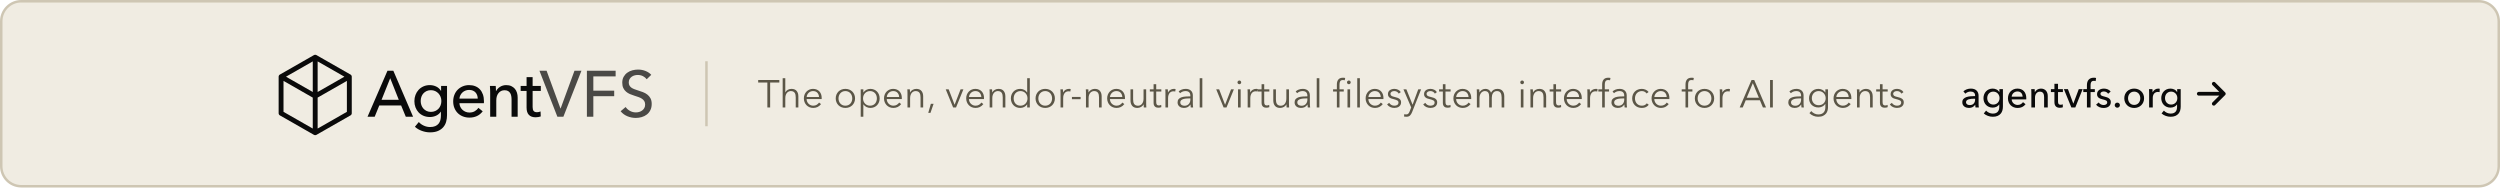
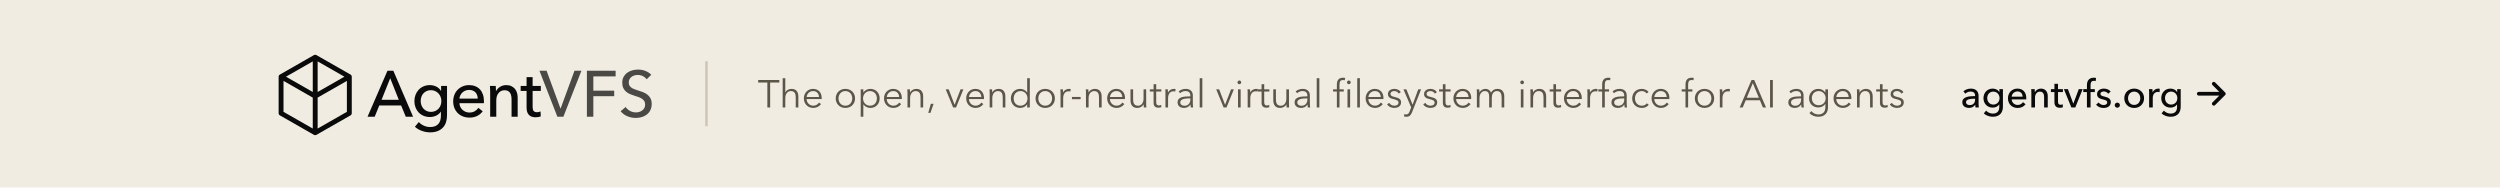
<svg xmlns="http://www.w3.org/2000/svg" viewBox="0 0 2000 150" width="2000" height="150">
-   <rect x="1" y="1" width="1998" height="148" rx="16" fill="#F0ECE2" stroke="#CEC6B3" stroke-width="2" />
+   <rect width="2000" height="150" fill="#F0ECE2" />
  <path transform="translate(220.96 41.85) scale(1.95)" d="M16 2 30 10v15l-14 8L2 25V10L16 2Z M2 10l14 8 14-8 M16 2v31" fill="none" stroke="#0A0A0A" stroke-width="2" stroke-linejoin="round" />
  <path fill="#0A0A0A" d="M299.738 93.408H294.017L309.981 56.592H314.661L330.469 93.408H324.645L320.901 84.36H303.43ZM305.25 79.836H319.029L312.166 62.572ZM335.046 97.62Q336.657 99.44 339.075 100.532Q341.493 101.624 344.041 101.624Q346.486 101.624 348.149 100.922Q349.813 100.22 350.827 98.998Q351.841 97.776 352.284 96.112Q352.725 94.448 352.725 92.524V89.352H352.621Q351.269 91.432 348.929 92.524Q346.589 93.616 343.938 93.616Q341.13 93.616 338.815 92.628Q336.501 91.64 334.889 89.924Q333.277 88.208 332.394 85.894Q331.51 83.58 331.51 80.928Q331.51 78.276 332.394 75.936Q333.277 73.596 334.889 71.854Q336.501 70.112 338.789 69.098Q341.077 68.084 343.885 68.084Q346.537 68.084 348.955 69.228Q351.373 70.372 352.777 72.712H352.881V68.76H357.613V92.16Q357.613 94.864 356.938 97.334Q356.261 99.804 354.649 101.702Q353.037 103.6 350.438 104.744Q347.837 105.888 343.989 105.888Q340.765 105.888 337.515 104.718Q334.265 103.548 331.925 101.416ZM336.553 80.824Q336.553 82.54 337.099 84.1Q337.645 85.66 338.712 86.856Q339.777 88.052 341.285 88.78Q342.793 89.508 344.717 89.508Q346.589 89.508 348.149 88.832Q349.709 88.156 350.801 86.986Q351.893 85.816 352.491 84.23Q353.089 82.644 353.089 80.824Q353.089 79.056 352.491 77.496Q351.893 75.936 350.775 74.74Q349.657 73.544 348.123 72.842Q346.589 72.14 344.717 72.14Q342.793 72.14 341.285 72.842Q339.777 73.544 338.712 74.714Q337.645 75.884 337.099 77.47Q336.553 79.056 336.553 80.824ZM382.209 78.9Q382.157 77.444 381.715 76.17Q381.273 74.896 380.415 73.96Q379.557 73.024 378.283 72.478Q377.009 71.932 375.293 71.932Q373.733 71.932 372.355 72.478Q370.977 73.024 369.963 73.96Q368.949 74.896 368.299 76.17Q367.649 77.444 367.545 78.9ZM387.149 80.876Q387.149 81.292 387.149 81.708Q387.149 82.124 387.097 82.54H367.545Q367.597 84.1 368.247 85.478Q368.897 86.856 369.989 87.87Q371.081 88.884 372.511 89.456Q373.941 90.028 375.553 90.028Q378.049 90.028 379.869 88.936Q381.689 87.844 382.729 86.284L386.161 89.04Q384.185 91.64 381.507 92.862Q378.829 94.084 375.553 94.084Q372.745 94.084 370.353 93.148Q367.961 92.212 366.245 90.522Q364.529 88.832 363.541 86.44Q362.553 84.048 362.553 81.136Q362.553 78.276 363.515 75.858Q364.477 73.44 366.193 71.724Q367.909 70.008 370.25 69.046Q372.589 68.084 375.293 68.084Q377.997 68.084 380.207 68.968Q382.417 69.852 383.951 71.516Q385.485 73.18 386.317 75.546Q387.149 77.912 387.149 80.876ZM396.561 68.76Q396.665 69.696 396.717 70.866Q396.769 72.036 396.769 72.816H396.925Q397.393 71.828 398.199 70.97Q399.005 70.112 400.045 69.462Q401.085 68.812 402.333 68.448Q403.581 68.084 404.933 68.084Q407.325 68.084 409.041 68.89Q410.757 69.696 411.901 71.048Q413.045 72.4 413.591 74.22Q414.137 76.04 414.137 78.12V93.408H409.249V79.732Q409.249 78.224 409.015 76.872Q408.781 75.52 408.157 74.48Q407.533 73.44 406.441 72.816Q405.349 72.192 403.633 72.192Q400.721 72.192 398.875 74.402Q397.029 76.612 397.029 80.304V93.408H392.141V74.064Q392.141 73.076 392.089 71.516Q392.037 69.956 391.933 68.76ZM432.649 72.764H426.097V85.608Q426.097 87.844 426.929 88.806Q427.761 89.768 429.582 89.768Q430.257 89.768 431.038 89.612Q431.817 89.456 432.441 89.144L432.597 93.148Q431.713 93.46 430.647 93.642Q429.582 93.824 428.438 93.824Q424.953 93.824 423.107 91.9Q421.261 89.976 421.261 86.128V72.764H416.529V68.76H421.261V61.688H426.097V68.76H432.649Z" />
  <path fill="#4A4946" d="M448.353 86.752H448.51L459.585 56.592H465.149L450.693 93.408H445.909L431.558 56.592H437.277ZM474.666 93.408H469.517V56.592H492.502V61.116H474.666V72.556H491.358V76.976H474.666ZM517.357 63.404Q516.265 61.896 514.394 60.934Q512.522 59.972 510.182 59.972Q508.933 59.972 507.659 60.31Q506.385 60.648 505.346 61.402Q504.305 62.156 503.655 63.274Q503.005 64.392 503.005 65.952Q503.005 67.46 503.603 68.474Q504.202 69.488 505.216 70.19Q506.23 70.892 507.608 71.386Q508.986 71.88 510.546 72.4Q512.418 72.972 514.341 73.7Q516.265 74.428 517.825 75.624Q519.385 76.82 520.373 78.614Q521.361 80.408 521.361 83.164Q521.361 86.024 520.295 88.13Q519.23 90.236 517.462 91.614Q515.693 92.992 513.38 93.668Q511.065 94.344 508.622 94.344Q505.137 94.344 501.887 92.992Q498.637 91.64 496.505 88.988L500.51 85.608Q501.81 87.532 503.994 88.728Q506.178 89.924 508.726 89.924Q510.026 89.924 511.326 89.56Q512.625 89.196 513.692 88.416Q514.758 87.636 515.434 86.466Q516.11 85.296 516.11 83.632Q516.11 81.968 515.408 80.85Q514.706 79.732 513.51 78.952Q512.313 78.172 510.727 77.626Q509.142 77.08 507.373 76.508Q505.606 75.988 503.889 75.234Q502.173 74.48 500.822 73.31Q499.469 72.14 498.637 70.424Q497.805 68.708 497.805 66.16Q497.805 63.404 498.923 61.428Q500.041 59.452 501.836 58.152Q503.63 56.852 505.892 56.254Q508.154 55.656 510.442 55.656Q513.665 55.656 516.474 56.8Q519.282 57.944 520.998 59.868Z" />
  <rect x="564.17" y="49.00" width="2" height="52" fill="#CEC6B3" />
  <path fill="#5B5647" d="M616.12 85.974H613.889V66.01H606.541V64.026H623.467V66.01H616.12ZM628.303 73.853Q628.892 72.582 630.256 71.838Q631.62 71.094 633.17 71.094Q635.929 71.094 637.309 72.737Q638.688 74.38 638.688 77.077V85.974H636.58V77.945Q636.58 76.798 636.394 75.868Q636.208 74.938 635.759 74.272Q635.309 73.605 634.55 73.233Q633.79 72.861 632.643 72.861Q631.806 72.861 631.016 73.202Q630.225 73.543 629.605 74.24Q628.985 74.938 628.613 76.007Q628.241 77.077 628.241 78.534V85.974H626.133V62.538H628.241V73.853ZM655.211 77.604Q655.118 75.558 653.894 74.21Q652.669 72.861 650.406 72.861Q649.352 72.861 648.453 73.249Q647.554 73.636 646.872 74.303Q646.19 74.969 645.787 75.822Q645.384 76.674 645.322 77.604ZM657.35 78.286Q657.35 78.503 657.35 78.751Q657.35 78.999 657.319 79.278H645.291Q645.322 80.363 645.725 81.324Q646.128 82.285 646.841 82.998Q647.554 83.711 648.515 84.13Q649.476 84.548 650.592 84.548Q652.235 84.548 653.429 83.788Q654.622 83.029 655.242 82.037L656.823 83.277Q655.521 84.92 653.956 85.633Q652.39 86.346 650.592 86.346Q648.98 86.346 647.601 85.773Q646.221 85.199 645.229 84.176Q644.237 83.153 643.664 81.758Q643.09 80.363 643.09 78.72Q643.09 77.077 643.648 75.682Q644.206 74.287 645.198 73.264Q646.19 72.241 647.523 71.668Q648.856 71.094 650.406 71.094Q652.111 71.094 653.413 71.668Q654.715 72.241 655.583 73.218Q656.451 74.194 656.901 75.496Q657.35 76.798 657.35 78.286ZM684.042 78.72Q684.042 80.363 683.468 81.758Q682.894 83.153 681.871 84.176Q680.849 85.199 679.423 85.773Q677.996 86.346 676.292 86.346Q674.617 86.346 673.191 85.773Q671.765 85.199 670.743 84.176Q669.72 83.153 669.146 81.758Q668.572 80.363 668.572 78.72Q668.572 77.077 669.146 75.682Q669.72 74.287 670.743 73.264Q671.765 72.241 673.191 71.668Q674.617 71.094 676.292 71.094Q677.996 71.094 679.423 71.668Q680.849 72.241 681.871 73.264Q682.894 74.287 683.468 75.682Q684.042 77.077 684.042 78.72ZM681.809 78.72Q681.809 77.511 681.422 76.442Q681.034 75.372 680.322 74.582Q679.609 73.791 678.586 73.326Q677.562 72.861 676.292 72.861Q675.02 72.861 674.013 73.326Q673.005 73.791 672.293 74.582Q671.58 75.372 671.192 76.442Q670.804 77.511 670.804 78.72Q670.804 79.929 671.192 80.999Q671.58 82.068 672.293 82.858Q673.005 83.649 674.013 84.099Q675.02 84.548 676.292 84.548Q677.562 84.548 678.586 84.099Q679.609 83.649 680.322 82.858Q681.034 82.068 681.422 80.999Q681.809 79.929 681.809 78.72ZM690.675 93.414H688.567V71.466H690.675V73.977H690.768Q691.667 72.551 693.171 71.823Q694.674 71.094 696.224 71.094Q697.929 71.094 699.309 71.683Q700.688 72.272 701.665 73.295Q702.641 74.318 703.184 75.713Q703.726 77.108 703.726 78.72Q703.726 80.332 703.184 81.727Q702.641 83.122 701.665 84.145Q700.688 85.168 699.309 85.757Q697.929 86.346 696.224 86.346Q694.674 86.346 693.171 85.618Q691.667 84.889 690.768 83.525H690.675ZM701.494 78.72Q701.494 77.511 701.122 76.442Q700.75 75.372 700.053 74.582Q699.355 73.791 698.332 73.326Q697.309 72.861 696.007 72.861Q694.798 72.861 693.775 73.311Q692.752 73.76 692.008 74.55Q691.264 75.341 690.846 76.411Q690.427 77.48 690.427 78.72Q690.427 79.96 690.846 81.03Q691.264 82.099 692.008 82.874Q692.752 83.649 693.775 84.099Q694.798 84.548 696.007 84.548Q697.309 84.548 698.332 84.099Q699.355 83.649 700.053 82.858Q700.75 82.068 701.122 80.999Q701.494 79.929 701.494 78.72ZM719.319 77.604Q719.226 75.558 718.002 74.21Q716.778 72.861 714.514 72.861Q713.461 72.861 712.562 73.249Q711.663 73.636 710.981 74.303Q710.298 74.969 709.895 75.822Q709.492 76.674 709.43 77.604ZM721.458 78.286Q721.458 78.503 721.458 78.751Q721.458 78.999 721.428 79.278H709.399Q709.43 80.363 709.833 81.324Q710.236 82.285 710.949 82.998Q711.663 83.711 712.623 84.13Q713.584 84.548 714.7 84.548Q716.343 84.548 717.537 83.788Q718.731 83.029 719.351 82.037L720.932 83.277Q719.63 84.92 718.064 85.633Q716.498 86.346 714.7 86.346Q713.088 86.346 711.709 85.773Q710.329 85.199 709.337 84.176Q708.346 83.153 707.772 81.758Q707.198 80.363 707.198 78.72Q707.198 77.077 707.756 75.682Q708.314 74.287 709.306 73.264Q710.298 72.241 711.631 71.668Q712.964 71.094 714.514 71.094Q716.219 71.094 717.521 71.668Q718.823 72.241 719.691 73.218Q720.559 74.194 721.009 75.496Q721.458 76.798 721.458 78.286ZM727.875 71.466Q727.938 72.055 727.968 72.768Q727.999 73.481 727.999 73.946H728.061Q728.681 72.675 730.076 71.885Q731.471 71.094 733.021 71.094Q735.78 71.094 737.16 72.737Q738.539 74.38 738.539 77.077V85.974H736.431V77.945Q736.431 76.798 736.245 75.868Q736.059 74.938 735.61 74.272Q735.16 73.605 734.401 73.233Q733.641 72.861 732.494 72.861Q731.657 72.861 730.867 73.202Q730.076 73.543 729.457 74.24Q728.837 74.938 728.465 76.007Q728.092 77.077 728.092 78.534V85.974H725.984V74.659Q725.984 74.07 725.953 73.14Q725.922 72.21 725.861 71.466ZM744.368 90.314H742.601L744.678 83.029H746.879ZM764.827 85.974H762.502L756.581 71.466H758.937L763.649 83.742H763.711L768.454 71.466H770.717ZM785.07 77.604Q784.977 75.558 783.753 74.21Q782.529 72.861 780.265 72.861Q779.212 72.861 778.312 73.249Q777.413 73.636 776.731 74.303Q776.049 74.969 775.646 75.822Q775.243 76.674 775.181 77.604ZM787.209 78.286Q787.209 78.503 787.209 78.751Q787.209 78.999 787.178 79.278H775.15Q775.181 80.363 775.584 81.324Q775.987 82.285 776.7 82.998Q777.413 83.711 778.374 84.13Q779.335 84.548 780.451 84.548Q782.094 84.548 783.288 83.788Q784.481 83.029 785.101 82.037L786.683 83.277Q785.38 84.92 783.815 85.633Q782.249 86.346 780.451 86.346Q778.839 86.346 777.46 85.773Q776.08 85.199 775.088 84.176Q774.096 83.153 773.523 81.758Q772.949 80.363 772.949 78.72Q772.949 77.077 773.507 75.682Q774.065 74.287 775.057 73.264Q776.049 72.241 777.382 71.668Q778.715 71.094 780.265 71.094Q781.97 71.094 783.272 71.668Q784.574 72.241 785.442 73.218Q786.31 74.194 786.76 75.496Q787.209 76.798 787.209 78.286ZM793.627 71.466Q793.689 72.055 793.72 72.768Q793.75 73.481 793.75 73.946H793.812Q794.433 72.675 795.828 71.885Q797.223 71.094 798.773 71.094Q801.532 71.094 802.911 72.737Q804.291 74.38 804.291 77.077V85.974H802.183V77.945Q802.183 76.798 801.996 75.868Q801.811 74.938 801.361 74.272Q800.912 73.605 800.152 73.233Q799.393 72.861 798.245 72.861Q797.409 72.861 796.618 73.202Q795.827 73.543 795.207 74.24Q794.588 74.938 794.216 76.007Q793.844 77.077 793.844 78.534V85.974H791.736V74.659Q791.736 74.07 791.705 73.14Q791.673 72.21 791.612 71.466ZM821.682 83.525Q820.751 84.92 819.264 85.633Q817.775 86.346 816.195 86.346Q814.49 86.346 813.11 85.757Q811.731 85.168 810.754 84.145Q809.778 83.122 809.235 81.727Q808.692 80.332 808.692 78.72Q808.692 77.108 809.235 75.713Q809.778 74.318 810.754 73.295Q811.731 72.272 813.11 71.683Q814.49 71.094 816.195 71.094Q817.775 71.094 819.264 71.823Q820.751 72.551 821.682 73.977H821.744V62.538H823.851V85.974H821.744V83.525ZM810.924 78.72Q810.924 79.929 811.296 80.999Q811.668 82.068 812.366 82.858Q813.063 83.649 814.087 84.099Q815.11 84.548 816.412 84.548Q817.62 84.548 818.644 84.099Q819.667 83.649 820.41 82.874Q821.154 82.099 821.573 81.03Q821.991 79.96 821.991 78.72Q821.991 77.48 821.573 76.411Q821.154 75.341 820.41 74.55Q819.667 73.76 818.644 73.311Q817.62 72.861 816.412 72.861Q815.11 72.861 814.087 73.326Q813.063 73.791 812.366 74.582Q811.668 75.372 811.296 76.442Q810.924 77.511 810.924 78.72ZM843.909 78.72Q843.909 80.363 843.335 81.758Q842.761 83.153 841.738 84.176Q840.716 85.199 839.289 85.773Q837.863 86.346 836.159 86.346Q834.484 86.346 833.058 85.773Q831.632 85.199 830.61 84.176Q829.587 83.153 829.013 81.758Q828.439 80.363 828.439 78.72Q828.439 77.077 829.013 75.682Q829.587 74.287 830.61 73.264Q831.632 72.241 833.058 71.668Q834.484 71.094 836.159 71.094Q837.863 71.094 839.289 71.668Q840.716 72.241 841.738 73.264Q842.761 74.287 843.335 75.682Q843.909 77.077 843.909 78.72ZM841.676 78.72Q841.676 77.511 841.289 76.442Q840.901 75.372 840.188 74.582Q839.476 73.791 838.452 73.326Q837.429 72.861 836.159 72.861Q834.887 72.861 833.88 73.326Q832.872 73.791 832.159 74.582Q831.447 75.372 831.059 76.442Q830.671 77.511 830.671 78.72Q830.671 79.929 831.059 80.999Q831.447 82.068 832.159 82.858Q832.872 83.649 833.88 84.099Q834.887 84.548 836.159 84.548Q837.429 84.548 838.452 84.099Q839.476 83.649 840.188 82.858Q840.901 82.068 841.289 80.999Q841.676 79.929 841.676 78.72ZM848.434 74.659Q848.434 74.07 848.403 73.14Q848.372 72.21 848.311 71.466H850.326Q850.388 72.055 850.418 72.768Q850.449 73.481 850.449 73.946H850.511Q851.131 72.675 852.371 71.885Q853.611 71.094 855.162 71.094Q855.564 71.094 855.89 71.125Q856.216 71.156 856.557 71.249L856.278 73.233Q856.091 73.171 855.658 73.109Q855.223 73.047 854.789 73.047Q853.952 73.047 853.178 73.357Q852.403 73.667 851.829 74.334Q851.255 75.0 850.899 76.038Q850.543 77.077 850.543 78.534V85.974H848.434V74.659ZM864.492 79.34H857.548V77.573H864.492ZM870.661 71.466Q870.723 72.055 870.754 72.768Q870.785 73.481 870.785 73.946H870.847Q871.467 72.675 872.862 71.885Q874.257 71.094 875.807 71.094Q878.566 71.094 879.946 72.737Q881.325 74.38 881.325 77.077V85.974H879.217V77.945Q879.217 76.798 879.031 75.868Q878.845 74.938 878.396 74.272Q877.946 73.605 877.187 73.233Q876.427 72.861 875.28 72.861Q874.443 72.861 873.653 73.202Q872.862 73.543 872.242 74.24Q871.622 74.938 871.25 76.007Q870.878 77.077 870.878 78.534V85.974H868.77V74.659Q868.77 74.07 868.739 73.14Q868.708 72.21 868.646 71.466ZM897.848 77.604Q897.755 75.558 896.531 74.21Q895.307 72.861 893.043 72.861Q891.99 72.861 891.091 73.249Q890.192 73.636 889.51 74.303Q888.827 74.969 888.424 75.822Q888.021 76.674 887.959 77.604ZM899.987 78.286Q899.987 78.503 899.987 78.751Q899.987 78.999 899.957 79.278H887.928Q887.959 80.363 888.362 81.324Q888.765 82.285 889.478 82.998Q890.192 83.711 891.152 84.13Q892.113 84.548 893.229 84.548Q894.872 84.548 896.066 83.788Q897.26 83.029 897.88 82.037L899.461 83.277Q898.159 84.92 896.593 85.633Q895.027 86.346 893.229 86.346Q891.617 86.346 890.238 85.773Q888.858 85.199 887.866 84.176Q886.875 83.153 886.301 81.758Q885.727 80.363 885.727 78.72Q885.727 77.077 886.285 75.682Q886.843 74.287 887.835 73.264Q888.827 72.241 890.16 71.668Q891.493 71.094 893.043 71.094Q894.748 71.094 896.05 71.668Q897.352 72.241 898.22 73.218Q899.088 74.194 899.538 75.496Q899.987 76.798 899.987 78.286ZM915.053 85.974Q914.991 85.385 914.96 84.672Q914.929 83.959 914.929 83.494H914.867Q914.247 84.765 912.852 85.555Q911.457 86.346 909.907 86.346Q907.148 86.346 905.769 84.703Q904.389 83.06 904.389 80.363V71.466H906.497V79.495Q906.497 80.642 906.683 81.572Q906.869 82.502 907.319 83.169Q907.768 83.835 908.528 84.207Q909.287 84.579 910.434 84.579Q911.271 84.579 912.062 84.238Q912.852 83.897 913.472 83.2Q914.092 82.502 914.464 81.433Q914.836 80.363 914.836 78.906V71.466H916.944V82.781Q916.944 83.37 916.976 84.3Q917.006 85.23 917.068 85.974ZM929.066 73.233H924.974V81.696Q924.974 82.502 925.129 83.029Q925.284 83.556 925.578 83.851Q925.873 84.145 926.275 84.254Q926.678 84.362 927.144 84.362Q927.577 84.362 928.058 84.238Q928.538 84.114 928.973 83.897L929.066 85.726Q928.508 85.943 927.903 86.052Q927.298 86.16 926.586 86.16Q925.996 86.16 925.346 86.005Q924.695 85.85 924.137 85.416Q923.579 84.982 923.222 84.238Q922.865 83.494 922.865 82.285V73.233H919.859V71.466H922.865V67.374H924.974V71.466H929.066ZM932.351 74.659Q932.351 74.07 932.321 73.14Q932.289 72.21 932.228 71.466H934.243Q934.305 72.055 934.336 72.768Q934.366 73.481 934.366 73.946H934.428Q935.048 72.675 936.288 71.885Q937.529 71.094 939.079 71.094Q939.481 71.094 939.807 71.125Q940.133 71.156 940.474 71.249L940.195 73.233Q940.009 73.171 939.574 73.109Q939.14 73.047 938.707 73.047Q937.87 73.047 937.095 73.357Q936.32 73.667 935.746 74.334Q935.173 75.0 934.816 76.038Q934.46 77.077 934.46 78.534V85.974H932.351V74.659ZM952.284 76.612Q952.284 74.721 951.293 73.791Q950.301 72.861 948.409 72.861Q947.108 72.861 945.992 73.326Q944.875 73.791 944.101 74.566L942.923 73.171Q943.822 72.272 945.294 71.683Q946.767 71.094 948.627 71.094Q949.805 71.094 950.828 71.419Q951.851 71.745 952.626 72.396Q953.401 73.047 953.835 74.039Q954.269 75.031 954.269 76.364V82.719Q954.269 83.556 954.331 84.455Q954.393 85.354 954.517 85.974H952.625Q952.533 85.447 952.471 84.827Q952.409 84.207 952.409 83.618H952.346Q951.355 85.075 950.099 85.71Q948.844 86.346 947.077 86.346Q946.24 86.346 945.356 86.114Q944.473 85.881 943.744 85.354Q943.016 84.827 942.535 83.99Q942.055 83.153 942.055 81.944Q942.055 80.27 942.907 79.294Q943.76 78.317 945.186 77.837Q946.611 77.356 948.456 77.216Q950.301 77.077 952.284 77.077ZM951.665 78.72Q950.363 78.72 949.045 78.828Q947.728 78.937 946.658 79.263Q945.589 79.588 944.907 80.208Q944.225 80.828 944.225 81.851Q944.225 82.626 944.519 83.153Q944.814 83.68 945.31 84.006Q945.806 84.331 946.41 84.471Q947.014 84.61 947.635 84.61Q948.75 84.61 949.619 84.222Q950.486 83.835 951.076 83.169Q951.665 82.502 951.975 81.634Q952.284 80.766 952.284 79.805V78.72ZM961.863 85.974H959.755V62.538H961.863ZM981.207 85.974H978.883L972.962 71.466H975.317L980.029 83.742H980.091L984.835 71.466H987.097ZM992.522 85.974H990.414V71.466H992.522ZM992.957 65.886Q992.957 66.537 992.491 66.956Q992.026 67.374 991.468 67.374Q990.91 67.374 990.445 66.956Q989.98 66.537 989.98 65.886Q989.98 65.235 990.445 64.816Q990.91 64.398 991.468 64.398Q992.026 64.398 992.491 64.816Q992.957 65.235 992.957 65.886ZM998.133 74.659Q998.133 74.07 998.102 73.14Q998.071 72.21 998.01 71.466H1000.024Q1000.087 72.055 1000.117 72.768Q1000.148 73.481 1000.148 73.946H1000.21Q1000.83 72.675 1002.07 71.885Q1003.31 71.094 1004.861 71.094Q1005.263 71.094 1005.589 71.125Q1005.914 71.156 1006.255 71.249L1005.976 73.233Q1005.79 73.171 1005.356 73.109Q1004.922 73.047 1004.488 73.047Q1003.651 73.047 1002.876 73.357Q1002.101 73.667 1001.528 74.334Q1000.954 75.0 1000.598 76.038Q1000.241 77.077 1000.241 78.534V85.974H998.133V74.659ZM1015.462 73.233H1011.37V81.696Q1011.37 82.502 1011.525 83.029Q1011.68 83.556 1011.975 83.851Q1012.269 84.145 1012.672 84.254Q1013.075 84.362 1013.54 84.362Q1013.974 84.362 1014.455 84.238Q1014.935 84.114 1015.37 83.897L1015.462 85.726Q1014.904 85.943 1014.3 86.052Q1013.695 86.16 1012.982 86.16Q1012.393 86.16 1011.742 86.005Q1011.091 85.85 1010.534 85.416Q1009.976 84.982 1009.619 84.238Q1009.262 83.494 1009.262 82.285V73.233H1006.255V71.466H1009.262V67.374H1011.37V71.466H1015.462ZM1029.288 85.974Q1029.226 85.385 1029.195 84.672Q1029.164 83.959 1029.164 83.494H1029.102Q1028.482 84.765 1027.087 85.555Q1025.692 86.346 1024.142 86.346Q1021.383 86.346 1020.004 84.703Q1018.625 83.06 1018.625 80.363V71.466H1020.732V79.495Q1020.732 80.642 1020.918 81.572Q1021.104 82.502 1021.554 83.169Q1022.003 83.835 1022.763 84.207Q1023.522 84.579 1024.669 84.579Q1025.506 84.579 1026.297 84.238Q1027.087 83.897 1027.707 83.2Q1028.327 82.502 1028.699 81.433Q1029.072 80.363 1029.072 78.906V71.466H1031.179V82.781Q1031.179 83.37 1031.21 84.3Q1031.241 85.23 1031.303 85.974ZM1045.904 76.612Q1045.904 74.721 1044.912 73.791Q1043.92 72.861 1042.029 72.861Q1040.727 72.861 1039.611 73.326Q1038.495 73.791 1037.72 74.566L1036.543 73.171Q1037.441 72.272 1038.914 71.683Q1040.386 71.094 1042.246 71.094Q1043.424 71.094 1044.447 71.419Q1045.47 71.745 1046.245 72.396Q1047.02 73.047 1047.454 74.039Q1047.889 75.031 1047.889 76.364V82.719Q1047.889 83.556 1047.95 84.455Q1048.012 85.354 1048.136 85.974H1046.245Q1046.152 85.447 1046.09 84.827Q1046.028 84.207 1046.028 83.618H1045.966Q1044.975 85.075 1043.719 85.71Q1042.463 86.346 1040.697 86.346Q1039.86 86.346 1038.976 86.114Q1038.092 85.881 1037.364 85.354Q1036.635 84.827 1036.155 83.99Q1035.674 83.153 1035.674 81.944Q1035.674 80.27 1036.527 79.294Q1037.38 78.317 1038.805 77.837Q1040.231 77.356 1042.076 77.216Q1043.92 77.077 1045.904 77.077ZM1045.284 78.72Q1043.982 78.72 1042.665 78.828Q1041.347 78.937 1040.278 79.263Q1039.208 79.588 1038.526 80.208Q1037.844 80.828 1037.844 81.851Q1037.844 82.626 1038.139 83.153Q1038.433 83.68 1038.929 84.006Q1039.425 84.331 1040.03 84.471Q1040.634 84.61 1041.255 84.61Q1042.37 84.61 1043.238 84.222Q1044.106 83.835 1044.695 83.169Q1045.284 82.502 1045.594 81.634Q1045.904 80.766 1045.904 79.805V78.72ZM1055.484 85.974H1053.376V62.538H1055.484ZM1080.097 85.974H1077.989V71.466H1080.097ZM1080.562 65.886Q1080.562 66.537 1080.097 66.956Q1079.632 67.374 1079.074 67.374Q1078.516 67.374 1078.052 66.956Q1077.586 66.537 1077.586 65.886Q1077.586 65.235 1078.052 64.816Q1078.516 64.398 1079.074 64.398Q1079.632 64.398 1080.097 64.816Q1080.562 65.235 1080.562 65.886ZM1075.014 73.233H1071.603V85.974H1069.495V73.233H1066.457V71.466H1069.495V67.498Q1069.495 65.018 1070.704 63.592Q1071.913 62.166 1074.424 62.166Q1074.827 62.166 1075.293 62.213Q1075.757 62.259 1076.16 62.383L1075.788 64.243Q1075.447 64.15 1075.106 64.088Q1074.765 64.026 1074.332 64.026Q1073.495 64.026 1072.952 64.305Q1072.409 64.584 1072.115 65.096Q1071.82 65.607 1071.712 66.289Q1071.603 66.971 1071.603 67.746V71.466H1075.014ZM1087.909 85.974H1085.802V62.538H1087.909ZM1104.619 77.604Q1104.525 75.558 1103.301 74.21Q1102.077 72.861 1099.813 72.861Q1098.76 72.861 1097.861 73.249Q1096.962 73.636 1096.28 74.303Q1095.598 74.969 1095.195 75.822Q1094.792 76.674 1094.73 77.604ZM1106.758 78.286Q1106.758 78.503 1106.758 78.751Q1106.758 78.999 1106.726 79.278H1094.698Q1094.73 80.363 1095.133 81.324Q1095.535 82.285 1096.249 82.998Q1096.962 83.711 1097.923 84.13Q1098.884 84.548 1100 84.548Q1101.643 84.548 1102.836 83.788Q1104.03 83.029 1104.649 82.037L1106.231 83.277Q1104.928 84.92 1103.363 85.633Q1101.798 86.346 1100 86.346Q1098.388 86.346 1097.008 85.773Q1095.629 85.199 1094.637 84.176Q1093.645 83.153 1093.071 81.758Q1092.498 80.363 1092.498 78.72Q1092.498 77.077 1093.056 75.682Q1093.614 74.287 1094.606 73.264Q1095.598 72.241 1096.93 71.668Q1098.264 71.094 1099.813 71.094Q1101.519 71.094 1102.821 71.668Q1104.123 72.241 1104.991 73.218Q1105.859 74.194 1106.308 75.496Q1106.758 76.798 1106.758 78.286ZM1119.003 74.907Q1118.538 74.008 1117.592 73.435Q1116.647 72.861 1115.438 72.861Q1114.88 72.861 1114.322 72.985Q1113.764 73.109 1113.33 73.388Q1112.896 73.667 1112.632 74.101Q1112.369 74.535 1112.369 75.124Q1112.369 76.147 1113.206 76.69Q1114.043 77.232 1115.841 77.604Q1118.414 78.131 1119.638 79.138Q1120.862 80.146 1120.862 81.851Q1120.862 83.091 1120.382 83.944Q1119.901 84.796 1119.126 85.339Q1118.351 85.881 1117.375 86.114Q1116.399 86.346 1115.407 86.346Q1113.764 86.346 1112.214 85.664Q1110.664 84.982 1109.672 83.525L1111.346 82.285Q1111.904 83.246 1112.988 83.897Q1114.073 84.548 1115.376 84.548Q1116.058 84.548 1116.678 84.424Q1117.298 84.3 1117.763 83.99Q1118.227 83.68 1118.506 83.2Q1118.785 82.719 1118.785 82.006Q1118.785 80.859 1117.685 80.286Q1116.584 79.712 1114.507 79.216Q1113.857 79.061 1113.128 78.829Q1112.399 78.596 1111.78 78.147Q1111.159 77.697 1110.756 77.015Q1110.353 76.333 1110.353 75.31Q1110.353 74.194 1110.787 73.404Q1111.222 72.613 1111.95 72.102Q1112.678 71.59 1113.609 71.342Q1114.539 71.094 1115.531 71.094Q1117.05 71.094 1118.476 71.776Q1119.901 72.458 1120.615 73.698ZM1130.038 83.711H1130.101L1134.595 71.466H1136.889L1129.667 89.725Q1129.015 91.399 1128.008 92.406Q1127 93.414 1125.11 93.414Q1124.149 93.414 1123.218 93.228L1123.436 91.306Q1124.179 91.554 1124.986 91.554Q1126.071 91.554 1126.691 90.888Q1127.311 90.221 1127.775 88.981L1128.953 85.943L1122.754 71.466H1125.11ZM1147.894 74.907Q1147.429 74.008 1146.484 73.435Q1145.538 72.861 1144.329 72.861Q1143.771 72.861 1143.213 72.985Q1142.655 73.109 1142.221 73.388Q1141.787 73.667 1141.524 74.101Q1141.26 74.535 1141.26 75.124Q1141.26 76.147 1142.097 76.69Q1142.934 77.232 1144.732 77.604Q1147.305 78.131 1148.53 79.138Q1149.754 80.146 1149.754 81.851Q1149.754 83.091 1149.274 83.944Q1148.793 84.796 1148.018 85.339Q1147.243 85.881 1146.267 86.114Q1145.29 86.346 1144.298 86.346Q1142.655 86.346 1141.105 85.664Q1139.555 84.982 1138.563 83.525L1140.237 82.285Q1140.795 83.246 1141.88 83.897Q1142.965 84.548 1144.267 84.548Q1144.949 84.548 1145.57 84.424Q1146.189 84.3 1146.654 83.99Q1147.119 83.68 1147.398 83.2Q1147.677 82.719 1147.677 82.006Q1147.677 80.859 1146.577 80.286Q1145.476 79.712 1143.399 79.216Q1142.748 79.061 1142.02 78.829Q1141.291 78.596 1140.671 78.147Q1140.051 77.697 1139.648 77.015Q1139.245 76.333 1139.245 75.31Q1139.245 74.194 1139.679 73.404Q1140.113 72.613 1140.842 72.102Q1141.57 71.59 1142.5 71.342Q1143.43 71.094 1144.422 71.094Q1145.941 71.094 1147.367 71.776Q1148.793 72.458 1149.506 73.698ZM1160.48 73.233H1156.389V81.696Q1156.389 82.502 1156.543 83.029Q1156.698 83.556 1156.993 83.851Q1157.287 84.145 1157.69 84.254Q1158.093 84.362 1158.559 84.362Q1158.993 84.362 1159.473 84.238Q1159.954 84.114 1160.388 83.897L1160.48 85.726Q1159.922 85.943 1159.318 86.052Q1158.714 86.16 1158.001 86.16Q1157.411 86.16 1156.76 86.005Q1156.11 85.85 1155.552 85.416Q1154.994 84.982 1154.637 84.238Q1154.281 83.494 1154.281 82.285V73.233H1151.274V71.466H1154.281V67.374H1156.389V71.466H1160.48ZM1174.833 77.604Q1174.74 75.558 1173.516 74.21Q1172.292 72.861 1170.028 72.861Q1168.975 72.861 1168.075 73.249Q1167.177 73.636 1166.495 74.303Q1165.812 74.969 1165.409 75.822Q1165.006 76.674 1164.945 77.604ZM1176.973 78.286Q1176.973 78.503 1176.973 78.751Q1176.973 78.999 1176.941 79.278H1164.913Q1164.945 80.363 1165.347 81.324Q1165.75 82.285 1166.463 82.998Q1167.177 83.711 1168.138 84.13Q1169.099 84.548 1170.215 84.548Q1171.858 84.548 1173.051 83.788Q1174.245 83.029 1174.864 82.037L1176.446 83.277Q1175.143 84.92 1173.578 85.633Q1172.013 86.346 1170.215 86.346Q1168.602 86.346 1167.223 85.773Q1165.843 85.199 1164.851 84.176Q1163.86 83.153 1163.286 81.758Q1162.713 80.363 1162.713 78.72Q1162.713 77.077 1163.271 75.682Q1163.829 74.287 1164.821 73.264Q1165.812 72.241 1167.146 71.668Q1168.478 71.094 1170.028 71.094Q1171.734 71.094 1173.035 71.668Q1174.338 72.241 1175.206 73.218Q1176.073 74.194 1176.523 75.496Q1176.973 76.798 1176.973 78.286ZM1183.575 73.946Q1184.196 72.675 1185.482 71.885Q1186.768 71.094 1188.35 71.094Q1188.938 71.094 1189.574 71.218Q1190.209 71.342 1190.814 71.698Q1191.418 72.055 1191.93 72.644Q1192.441 73.233 1192.813 74.163Q1193.557 72.675 1194.844 71.885Q1196.13 71.094 1197.898 71.094Q1200.657 71.094 1202.036 72.737Q1203.416 74.38 1203.416 77.077V85.974H1201.307V77.945Q1201.307 75.651 1200.455 74.256Q1199.602 72.861 1197.556 72.861Q1196.409 72.861 1195.619 73.326Q1194.828 73.791 1194.348 74.55Q1193.868 75.31 1193.65 76.271Q1193.433 77.232 1193.433 78.255V85.974H1191.325V77.511Q1191.325 76.457 1191.17 75.589Q1191.015 74.721 1190.628 74.117Q1190.24 73.512 1189.558 73.186Q1188.876 72.861 1187.822 72.861Q1187.078 72.861 1186.319 73.202Q1185.56 73.543 1184.955 74.24Q1184.351 74.938 1183.978 76.007Q1183.606 77.077 1183.606 78.534V85.974H1181.498V74.659Q1181.498 74.07 1181.467 73.14Q1181.437 72.21 1181.374 71.466H1183.389Q1183.451 72.055 1183.483 72.768Q1183.514 73.481 1183.514 73.946H1183.575ZM1218.761 85.974H1216.652V71.466H1218.761ZM1219.195 65.886Q1219.195 66.537 1218.729 66.956Q1218.264 67.374 1217.707 67.374Q1217.149 67.374 1216.684 66.956Q1216.218 66.537 1216.218 65.886Q1216.218 65.235 1216.684 64.816Q1217.149 64.398 1217.707 64.398Q1218.264 64.398 1218.729 64.816Q1219.195 65.235 1219.195 65.886ZM1226.263 71.466Q1226.324 72.055 1226.356 72.768Q1226.387 73.481 1226.387 73.946H1226.448Q1227.069 72.675 1228.464 71.885Q1229.859 71.094 1231.409 71.094Q1234.168 71.094 1235.547 72.737Q1236.927 74.38 1236.927 77.077V85.974H1234.819V77.945Q1234.819 76.798 1234.633 75.868Q1234.447 74.938 1233.997 74.272Q1233.547 73.605 1232.788 73.233Q1232.028 72.861 1230.881 72.861Q1230.044 72.861 1229.254 73.202Q1228.464 73.543 1227.843 74.24Q1227.224 74.938 1226.851 76.007Q1226.479 77.077 1226.479 78.534V85.974H1224.371V74.659Q1224.371 74.07 1224.341 73.14Q1224.31 72.21 1224.247 71.466ZM1248.923 73.233H1244.832V81.696Q1244.832 82.502 1244.986 83.029Q1245.141 83.556 1245.436 83.851Q1245.73 84.145 1246.133 84.254Q1246.536 84.362 1247.002 84.362Q1247.436 84.362 1247.916 84.238Q1248.397 84.114 1248.831 83.897L1248.923 85.726Q1248.365 85.943 1247.761 86.052Q1247.157 86.16 1246.444 86.16Q1245.854 86.16 1245.204 86.005Q1244.553 85.85 1243.995 85.416Q1243.437 84.982 1243.08 84.238Q1242.724 83.494 1242.724 82.285V73.233H1239.716V71.466H1242.724V67.374H1244.832V71.466H1248.923ZM1263.276 77.604Q1263.183 75.558 1261.959 74.21Q1260.735 72.861 1258.471 72.861Q1257.418 72.861 1256.519 73.249Q1255.62 73.636 1254.938 74.303Q1254.255 74.969 1253.852 75.822Q1253.449 76.674 1253.388 77.604ZM1265.416 78.286Q1265.416 78.503 1265.416 78.751Q1265.416 78.999 1265.384 79.278H1253.356Q1253.388 80.363 1253.791 81.324Q1254.193 82.285 1254.907 82.998Q1255.62 83.711 1256.581 84.13Q1257.542 84.548 1258.658 84.548Q1260.301 84.548 1261.494 83.788Q1262.688 83.029 1263.307 82.037L1264.889 83.277Q1263.586 84.92 1262.021 85.633Q1260.456 86.346 1258.658 86.346Q1257.045 86.346 1255.666 85.773Q1254.286 85.199 1253.294 84.176Q1252.303 83.153 1251.729 81.758Q1251.156 80.363 1251.156 78.72Q1251.156 77.077 1251.714 75.682Q1252.272 74.287 1253.264 73.264Q1254.255 72.241 1255.588 71.668Q1256.921 71.094 1258.471 71.094Q1260.177 71.094 1261.479 71.668Q1262.781 72.241 1263.649 73.218Q1264.516 74.194 1264.966 75.496Q1265.416 76.798 1265.416 78.286ZM1269.941 74.659Q1269.941 74.07 1269.91 73.14Q1269.88 72.21 1269.817 71.466H1271.832Q1271.894 72.055 1271.925 72.768Q1271.957 73.481 1271.957 73.946H1272.018Q1272.639 72.675 1273.879 71.885Q1275.119 71.094 1276.668 71.094Q1277.072 71.094 1277.397 71.125Q1277.722 71.156 1278.063 71.249L1277.784 73.233Q1277.598 73.171 1277.164 73.109Q1276.73 73.047 1276.296 73.047Q1275.459 73.047 1274.684 73.357Q1273.909 73.667 1273.336 74.334Q1272.763 75.0 1272.406 76.038Q1272.049 77.077 1272.049 78.534V85.974H1269.941V74.659ZM1287.239 73.233H1283.829V85.974H1281.721V73.233H1278.683V71.466H1281.721V67.498Q1281.721 65.018 1282.93 63.592Q1284.139 62.166 1286.65 62.166Q1287.053 62.166 1287.518 62.213Q1287.983 62.259 1288.386 62.383L1288.014 64.243Q1287.673 64.15 1287.332 64.088Q1286.991 64.026 1286.557 64.026Q1285.72 64.026 1285.178 64.305Q1284.635 64.584 1284.341 65.096Q1284.046 65.607 1283.938 66.289Q1283.829 66.971 1283.829 67.746V71.466H1287.239ZM1299.391 76.612Q1299.391 74.721 1298.399 73.791Q1297.408 72.861 1295.516 72.861Q1294.215 72.861 1293.099 73.326Q1291.983 73.791 1291.207 74.566L1290.03 73.171Q1290.928 72.272 1292.401 71.683Q1293.873 71.094 1295.734 71.094Q1296.911 71.094 1297.934 71.419Q1298.957 71.745 1299.733 72.396Q1300.507 73.047 1300.941 74.039Q1301.376 75.031 1301.376 76.364V82.719Q1301.376 83.556 1301.438 84.455Q1301.499 85.354 1301.623 85.974H1299.733Q1299.639 85.447 1299.577 84.827Q1299.515 84.207 1299.515 83.618H1299.454Q1298.462 85.075 1297.206 85.71Q1295.95 86.346 1294.184 86.346Q1293.347 86.346 1292.463 86.114Q1291.58 85.881 1290.851 85.354Q1290.122 84.827 1289.642 83.99Q1289.161 83.153 1289.161 81.944Q1289.161 80.27 1290.014 79.294Q1290.867 78.317 1292.293 77.837Q1293.718 77.356 1295.563 77.216Q1297.408 77.077 1299.391 77.077ZM1298.772 78.72Q1297.469 78.72 1296.152 78.828Q1294.834 78.937 1293.765 79.263Q1292.696 79.588 1292.014 80.208Q1291.332 80.828 1291.332 81.851Q1291.332 82.626 1291.626 83.153Q1291.92 83.68 1292.416 84.006Q1292.912 84.331 1293.517 84.471Q1294.121 84.61 1294.742 84.61Q1295.858 84.61 1296.726 84.222Q1297.593 83.835 1298.182 83.169Q1298.772 82.502 1299.082 81.634Q1299.391 80.766 1299.391 79.805V78.72ZM1317.247 74.783Q1316.72 73.946 1315.713 73.404Q1314.705 72.861 1313.527 72.861Q1312.256 72.861 1311.233 73.311Q1310.21 73.76 1309.482 74.55Q1308.753 75.341 1308.366 76.411Q1307.978 77.48 1307.978 78.72Q1307.978 79.96 1308.366 81.014Q1308.753 82.068 1309.466 82.858Q1310.179 83.649 1311.202 84.099Q1312.225 84.548 1313.496 84.548Q1314.891 84.548 1315.852 84.021Q1316.813 83.494 1317.433 82.657L1319.014 83.835Q1318.084 84.982 1316.736 85.664Q1315.387 86.346 1313.496 86.346Q1311.729 86.346 1310.303 85.773Q1308.877 85.199 1307.87 84.176Q1306.862 83.153 1306.304 81.758Q1305.746 80.363 1305.746 78.72Q1305.746 77.077 1306.304 75.682Q1306.862 74.287 1307.87 73.264Q1308.877 72.241 1310.303 71.668Q1311.729 71.094 1313.496 71.094Q1314.953 71.094 1316.457 71.73Q1317.96 72.365 1318.89 73.605ZM1333.367 77.604Q1333.274 75.558 1332.05 74.21Q1330.825 72.861 1328.562 72.861Q1327.508 72.861 1326.61 73.249Q1325.71 73.636 1325.028 74.303Q1324.346 74.969 1323.943 75.822Q1323.54 76.674 1323.478 77.604ZM1335.506 78.286Q1335.506 78.503 1335.506 78.751Q1335.506 78.999 1335.475 79.278H1323.447Q1323.478 80.363 1323.881 81.324Q1324.284 82.285 1324.997 82.998Q1325.71 83.711 1326.671 84.13Q1327.632 84.548 1328.748 84.548Q1330.391 84.548 1331.585 83.788Q1332.778 83.029 1333.398 82.037L1334.979 83.277Q1333.677 84.92 1332.112 85.633Q1330.546 86.346 1328.748 86.346Q1327.136 86.346 1325.757 85.773Q1324.377 85.199 1323.385 84.176Q1322.393 83.153 1321.82 81.758Q1321.246 80.363 1321.246 78.72Q1321.246 77.077 1321.804 75.682Q1322.362 74.287 1323.354 73.264Q1324.346 72.241 1325.679 71.668Q1327.012 71.094 1328.562 71.094Q1330.267 71.094 1331.57 71.668Q1332.871 72.241 1333.739 73.218Q1334.607 74.194 1335.057 75.496Q1335.506 76.798 1335.506 78.286ZM1353.92 73.233H1350.51V85.974H1348.402V73.233H1345.364V71.466H1348.402V67.498Q1348.402 65.018 1349.611 63.592Q1350.82 62.166 1353.331 62.166Q1353.734 62.166 1354.199 62.213Q1354.664 62.259 1355.067 62.383L1354.695 64.243Q1354.354 64.15 1354.014 64.088Q1353.672 64.026 1353.238 64.026Q1352.401 64.026 1351.859 64.305Q1351.316 64.584 1351.022 65.096Q1350.727 65.607 1350.619 66.289Q1350.51 66.971 1350.51 67.746V71.466H1353.92ZM1371.342 78.72Q1371.342 80.363 1370.769 81.758Q1370.195 83.153 1369.172 84.176Q1368.149 85.199 1366.723 85.773Q1365.297 86.346 1363.592 86.346Q1361.918 86.346 1360.492 85.773Q1359.066 85.199 1358.043 84.176Q1357.02 83.153 1356.447 81.758Q1355.873 80.363 1355.873 78.72Q1355.873 77.077 1356.447 75.682Q1357.02 74.287 1358.043 73.264Q1359.066 72.241 1360.492 71.668Q1361.918 71.094 1363.592 71.094Q1365.297 71.094 1366.723 71.668Q1368.149 72.241 1369.172 73.264Q1370.195 74.287 1370.769 75.682Q1371.342 77.077 1371.342 78.72ZM1369.11 78.72Q1369.11 77.511 1368.723 76.442Q1368.335 75.372 1367.622 74.582Q1366.909 73.791 1365.886 73.326Q1364.863 72.861 1363.592 72.861Q1362.321 72.861 1361.314 73.326Q1360.306 73.791 1359.593 74.582Q1358.88 75.372 1358.493 76.442Q1358.105 77.511 1358.105 78.72Q1358.105 79.929 1358.493 80.999Q1358.88 82.068 1359.593 82.858Q1360.306 83.649 1361.314 84.099Q1362.321 84.548 1363.592 84.548Q1364.863 84.548 1365.886 84.099Q1366.909 83.649 1367.622 82.858Q1368.335 82.068 1368.723 80.999Q1369.11 79.929 1369.11 78.72ZM1375.869 74.659Q1375.869 74.07 1375.838 73.14Q1375.807 72.21 1375.745 71.466H1377.76Q1377.822 72.055 1377.852 72.768Q1377.884 73.481 1377.884 73.946H1377.946Q1378.566 72.675 1379.806 71.885Q1381.046 71.094 1382.596 71.094Q1382.999 71.094 1383.324 71.125Q1383.649 71.156 1383.991 71.249L1383.712 73.233Q1383.525 73.171 1383.091 73.109Q1382.658 73.047 1382.224 73.047Q1381.387 73.047 1380.611 73.357Q1379.837 73.667 1379.263 74.334Q1378.69 75.0 1378.333 76.038Q1377.976 77.077 1377.976 78.534V85.974H1375.869V74.659ZM1394.189 85.974H1391.74L1401.226 64.026H1403.396L1412.821 85.974H1410.341L1407.922 80.208H1396.576ZM1397.413 78.162H1407.085L1402.249 66.506ZM1418.276 85.974H1416.044V64.026H1418.276ZM1440.875 76.612Q1440.875 74.721 1439.883 73.791Q1438.891 72.861 1437 72.861Q1435.698 72.861 1434.582 73.326Q1433.466 73.791 1432.691 74.566L1431.514 73.171Q1432.412 72.272 1433.885 71.683Q1435.357 71.094 1437.217 71.094Q1438.395 71.094 1439.418 71.419Q1440.441 71.745 1441.216 72.396Q1441.991 73.047 1442.425 74.039Q1442.86 75.031 1442.86 76.364V82.719Q1442.86 83.556 1442.921 84.455Q1442.983 85.354 1443.107 85.974H1441.216Q1441.123 85.447 1441.061 84.827Q1440.999 84.207 1440.999 83.618H1440.938Q1439.946 85.075 1438.69 85.71Q1437.434 86.346 1435.668 86.346Q1434.831 86.346 1433.947 86.114Q1433.063 85.881 1432.335 85.354Q1431.606 84.827 1431.126 83.99Q1430.645 83.153 1430.645 81.944Q1430.645 80.27 1431.498 79.294Q1432.351 78.317 1433.776 77.837Q1435.202 77.356 1437.047 77.216Q1438.891 77.077 1440.875 77.077ZM1440.255 78.72Q1438.953 78.72 1437.636 78.828Q1436.318 78.937 1435.249 79.263Q1434.179 79.588 1433.497 80.208Q1432.815 80.828 1432.815 81.851Q1432.815 82.626 1433.11 83.153Q1433.404 83.68 1433.9 84.006Q1434.396 84.331 1435.001 84.471Q1435.605 84.61 1436.226 84.61Q1437.341 84.61 1438.209 84.222Q1439.077 83.835 1439.666 83.169Q1440.255 82.502 1440.565 81.634Q1440.875 80.766 1440.875 79.805V78.72ZM1449.06 88.888Q1449.928 90.004 1451.431 90.779Q1452.935 91.554 1454.609 91.554Q1456.159 91.554 1457.244 91.105Q1458.329 90.655 1458.995 89.88Q1459.661 89.105 1459.972 88.067Q1460.282 87.028 1460.282 85.85V83.122H1460.219Q1459.382 84.486 1457.848 85.23Q1456.313 85.974 1454.733 85.974Q1453.027 85.974 1451.648 85.416Q1450.268 84.858 1449.292 83.882Q1448.315 82.905 1447.773 81.541Q1447.231 80.177 1447.231 78.596Q1447.231 77.046 1447.773 75.682Q1448.315 74.318 1449.292 73.295Q1450.268 72.272 1451.648 71.683Q1453.027 71.094 1454.733 71.094Q1456.313 71.094 1457.832 71.838Q1459.351 72.582 1460.219 73.977H1460.282V71.466H1462.389V85.85Q1462.389 87.028 1462.064 88.361Q1461.738 89.694 1460.855 90.81Q1459.972 91.926 1458.453 92.67Q1456.934 93.414 1454.515 93.414Q1452.501 93.414 1450.671 92.639Q1448.842 91.864 1447.541 90.5ZM1449.463 78.534Q1449.463 79.681 1449.834 80.704Q1450.207 81.727 1450.904 82.502Q1451.601 83.277 1452.624 83.727Q1453.648 84.176 1454.949 84.176Q1456.159 84.176 1457.182 83.773Q1458.205 83.37 1458.948 82.626Q1459.693 81.882 1460.111 80.844Q1460.53 79.805 1460.53 78.534Q1460.53 77.387 1460.111 76.364Q1459.693 75.341 1458.948 74.566Q1458.205 73.791 1457.182 73.326Q1456.159 72.861 1454.949 72.861Q1453.648 72.861 1452.624 73.326Q1451.601 73.791 1450.904 74.566Q1450.207 75.341 1449.834 76.364Q1449.463 77.387 1449.463 78.534ZM1478.943 77.604Q1478.85 75.558 1477.626 74.21Q1476.401 72.861 1474.138 72.861Q1473.084 72.861 1472.186 73.249Q1471.286 73.636 1470.604 74.303Q1469.922 74.969 1469.519 75.822Q1469.116 76.674 1469.054 77.604ZM1481.082 78.286Q1481.082 78.503 1481.082 78.751Q1481.082 78.999 1481.051 79.278H1469.023Q1469.054 80.363 1469.457 81.324Q1469.86 82.285 1470.573 82.998Q1471.286 83.711 1472.247 84.13Q1473.208 84.548 1474.324 84.548Q1475.967 84.548 1477.161 83.788Q1478.354 83.029 1478.974 82.037L1480.555 83.277Q1479.253 84.92 1477.688 85.633Q1476.122 86.346 1474.324 86.346Q1472.712 86.346 1471.333 85.773Q1469.953 85.199 1468.961 84.176Q1467.969 83.153 1467.396 81.758Q1466.822 80.363 1466.822 78.72Q1466.822 77.077 1467.38 75.682Q1467.938 74.287 1468.93 73.264Q1469.922 72.241 1471.255 71.668Q1472.588 71.094 1474.138 71.094Q1475.843 71.094 1477.146 71.668Q1478.447 72.241 1479.315 73.218Q1480.183 74.194 1480.633 75.496Q1481.082 76.798 1481.082 78.286ZM1487.499 71.466Q1487.561 72.055 1487.592 72.768Q1487.623 73.481 1487.623 73.946H1487.685Q1488.305 72.675 1489.7 71.885Q1491.095 71.094 1492.645 71.094Q1495.404 71.094 1496.784 72.737Q1498.163 74.38 1498.163 77.077V85.974H1496.055V77.945Q1496.055 76.798 1495.869 75.868Q1495.683 74.938 1495.234 74.272Q1494.784 73.605 1494.025 73.233Q1493.265 72.861 1492.118 72.861Q1491.281 72.861 1490.491 73.202Q1489.7 73.543 1489.081 74.24Q1488.46 74.938 1488.088 76.007Q1487.716 77.077 1487.716 78.534V85.974H1485.608V74.659Q1485.608 74.07 1485.577 73.14Q1485.546 72.21 1485.484 71.466ZM1510.16 73.233H1506.068V81.696Q1506.068 82.502 1506.223 83.029Q1506.378 83.556 1506.673 83.851Q1506.967 84.145 1507.37 84.254Q1507.773 84.362 1508.238 84.362Q1508.672 84.362 1509.153 84.238Q1509.633 84.114 1510.067 83.897L1510.16 85.726Q1509.602 85.943 1508.998 86.052Q1508.393 86.16 1507.68 86.16Q1507.091 86.16 1506.44 86.005Q1505.789 85.85 1505.231 85.416Q1504.673 84.982 1504.317 84.238Q1503.96 83.494 1503.96 82.285V73.233H1500.953V71.466H1503.96V67.374H1506.068V71.466H1510.16ZM1521.166 74.907Q1520.701 74.008 1519.755 73.435Q1518.81 72.861 1517.601 72.861Q1517.043 72.861 1516.485 72.985Q1515.927 73.109 1515.493 73.388Q1515.059 73.667 1514.795 74.101Q1514.532 74.535 1514.532 75.124Q1514.532 76.147 1515.369 76.69Q1516.206 77.232 1518.004 77.604Q1520.577 78.131 1521.801 79.138Q1523.025 80.146 1523.025 81.851Q1523.025 83.091 1522.545 83.944Q1522.064 84.796 1521.289 85.339Q1520.514 85.881 1519.538 86.114Q1518.562 86.346 1517.57 86.346Q1515.927 86.346 1514.377 85.664Q1512.827 84.982 1511.835 83.525L1513.509 82.285Q1514.067 83.246 1515.151 83.897Q1516.236 84.548 1517.539 84.548Q1518.221 84.548 1518.841 84.424Q1519.461 84.3 1519.926 83.99Q1520.39 83.68 1520.669 83.2Q1520.948 82.719 1520.948 82.006Q1520.948 80.859 1519.848 80.286Q1518.747 79.712 1516.67 79.216Q1516.02 79.061 1515.291 78.829Q1514.562 78.596 1513.943 78.147Q1513.322 77.697 1512.919 77.015Q1512.516 76.333 1512.516 75.31Q1512.516 74.194 1512.95 73.404Q1513.385 72.613 1514.113 72.102Q1514.841 71.59 1515.772 71.342Q1516.702 71.094 1517.694 71.094Q1519.213 71.094 1520.639 71.776Q1522.064 72.458 1522.778 73.698Z" />
  <path fill="#0A0A0A" d="M1580.076 76.457Q1580.076 74.814 1579.084 74.024Q1578.092 73.233 1576.449 73.233Q1575.209 73.233 1574.109 73.714Q1573.008 74.194 1572.264 74.938L1570.715 73.078Q1571.799 72.055 1573.365 71.466Q1574.93 70.877 1576.728 70.877Q1578.309 70.877 1579.472 71.327Q1580.634 71.776 1581.378 72.551Q1582.122 73.326 1582.494 74.38Q1582.866 75.434 1582.866 76.643V83.06Q1582.866 83.804 1582.913 84.626Q1582.959 85.447 1583.083 85.974H1580.448Q1580.2 84.92 1580.2 83.866H1580.107Q1579.302 85.044 1578.077 85.695Q1576.852 86.346 1575.178 86.346Q1574.311 86.346 1573.365 86.114Q1572.419 85.881 1571.644 85.354Q1570.87 84.827 1570.358 83.959Q1569.846 83.091 1569.846 81.82Q1569.846 80.146 1570.745 79.169Q1571.644 78.193 1573.101 77.681Q1574.558 77.17 1576.387 77.015Q1578.216 76.86 1580.076 76.86ZM1579.363 78.968Q1578.278 78.968 1577.116 79.061Q1575.953 79.154 1575.008 79.433Q1574.062 79.712 1573.443 80.27Q1572.822 80.828 1572.822 81.758Q1572.822 82.409 1573.086 82.843Q1573.35 83.277 1573.784 83.556Q1574.217 83.835 1574.745 83.944Q1575.272 84.052 1575.83 84.052Q1577.875 84.052 1578.976 82.828Q1580.076 81.603 1580.076 79.743V78.968ZM1588.88 88.485Q1589.841 89.57 1591.283 90.221Q1592.724 90.872 1594.243 90.872Q1595.7 90.872 1596.692 90.453Q1597.684 90.035 1598.289 89.306Q1598.893 88.578 1599.157 87.586Q1599.42 86.594 1599.42 85.447V83.556H1599.358Q1598.552 84.796 1597.157 85.447Q1595.762 86.098 1594.181 86.098Q1592.507 86.098 1591.128 85.509Q1589.748 84.92 1588.787 83.897Q1587.826 82.874 1587.299 81.495Q1586.772 80.115 1586.772 78.534Q1586.772 76.953 1587.299 75.558Q1587.826 74.163 1588.787 73.125Q1589.748 72.086 1591.112 71.482Q1592.476 70.877 1594.15 70.877Q1595.731 70.877 1597.173 71.559Q1598.614 72.241 1599.451 73.636H1599.513V71.28H1602.334V85.23Q1602.334 86.842 1601.931 88.315Q1601.528 89.787 1600.567 90.918Q1599.606 92.05 1598.056 92.732Q1596.506 93.414 1594.212 93.414Q1592.29 93.414 1590.353 92.716Q1588.415 92.019 1587.02 90.748ZM1589.779 78.472Q1589.779 79.495 1590.105 80.425Q1590.43 81.355 1591.066 82.068Q1591.701 82.781 1592.601 83.215Q1593.499 83.649 1594.646 83.649Q1595.762 83.649 1596.692 83.246Q1597.622 82.843 1598.273 82.145Q1598.924 81.448 1599.281 80.502Q1599.637 79.557 1599.637 78.472Q1599.637 77.418 1599.281 76.488Q1598.924 75.558 1598.258 74.845Q1597.591 74.132 1596.677 73.714Q1595.762 73.295 1594.646 73.295Q1593.499 73.295 1592.601 73.714Q1591.701 74.132 1591.066 74.829Q1590.43 75.527 1590.105 76.472Q1589.779 77.418 1589.779 78.472ZM1618.082 77.325Q1618.052 76.457 1617.788 75.698Q1617.524 74.938 1617.013 74.38Q1616.501 73.822 1615.742 73.496Q1614.982 73.171 1613.959 73.171Q1613.029 73.171 1612.208 73.496Q1611.386 73.822 1610.782 74.38Q1610.178 74.938 1609.79 75.698Q1609.402 76.457 1609.341 77.325ZM1621.027 78.503Q1621.027 78.751 1621.027 78.999Q1621.027 79.247 1620.996 79.495H1609.341Q1609.371 80.425 1609.759 81.246Q1610.147 82.068 1610.798 82.672Q1611.448 83.277 1612.301 83.618Q1613.153 83.959 1614.114 83.959Q1615.602 83.959 1616.688 83.308Q1617.773 82.657 1618.392 81.727L1620.438 83.37Q1619.26 84.92 1617.664 85.649Q1616.067 86.377 1614.114 86.377Q1612.44 86.377 1611.014 85.819Q1609.588 85.261 1608.565 84.254Q1607.543 83.246 1606.954 81.82Q1606.364 80.394 1606.364 78.658Q1606.364 76.953 1606.938 75.512Q1607.511 74.07 1608.534 73.047Q1609.557 72.024 1610.952 71.451Q1612.347 70.877 1613.959 70.877Q1615.572 70.877 1616.889 71.404Q1618.207 71.931 1619.121 72.923Q1620.035 73.915 1620.532 75.326Q1621.027 76.736 1621.027 78.503ZM1627.723 71.28Q1627.785 71.838 1627.816 72.536Q1627.847 73.233 1627.847 73.698H1627.94Q1628.219 73.109 1628.7 72.597Q1629.18 72.086 1629.8 71.698Q1630.42 71.311 1631.164 71.094Q1631.908 70.877 1632.714 70.877Q1634.14 70.877 1635.163 71.358Q1636.186 71.838 1636.868 72.644Q1637.55 73.45 1637.876 74.535Q1638.201 75.62 1638.201 76.86V85.974H1635.287V77.821Q1635.287 76.922 1635.148 76.116Q1635.008 75.31 1634.636 74.69Q1634.264 74.07 1633.613 73.698Q1632.962 73.326 1631.939 73.326Q1630.203 73.326 1629.103 74.644Q1628.002 75.961 1628.002 78.162V85.974H1625.088V74.442Q1625.088 73.853 1625.057 72.923Q1625.026 71.993 1624.964 71.28ZM1650.322 73.667H1646.417V81.324Q1646.417 82.657 1646.912 83.231Q1647.409 83.804 1648.494 83.804Q1648.897 83.804 1649.361 83.711Q1649.827 83.618 1650.198 83.432L1650.292 85.819Q1649.764 86.005 1649.129 86.114Q1648.494 86.222 1647.812 86.222Q1645.735 86.222 1644.634 85.075Q1643.534 83.928 1643.534 81.634V73.667H1640.713V71.28H1643.534V67.064H1646.417V71.28H1650.322ZM1660.242 85.974H1657.08L1651.097 71.28H1654.321L1658.63 82.843H1658.692L1663.032 71.28H1666.132ZM1675.866 73.667H1672.456V85.974H1669.542V73.667H1666.628V71.28H1669.542V68.211Q1669.542 66.909 1669.837 65.809Q1670.131 64.708 1670.798 63.902Q1671.464 63.096 1672.503 62.631Q1673.541 62.166 1675.029 62.166Q1676.083 62.166 1676.858 62.383L1676.517 64.894Q1676.176 64.801 1675.835 64.739Q1675.494 64.677 1675.06 64.677Q1674.223 64.677 1673.712 64.972Q1673.2 65.266 1672.921 65.762Q1672.642 66.258 1672.549 66.894Q1672.456 67.529 1672.456 68.211V71.28H1675.866ZM1686.499 75.0Q1686.004 74.194 1685.104 73.683Q1684.206 73.171 1683.09 73.171Q1682.593 73.171 1682.097 73.28Q1681.601 73.388 1681.214 73.621Q1680.826 73.853 1680.594 74.21Q1680.361 74.566 1680.361 75.093Q1680.361 76.023 1681.198 76.472Q1682.035 76.922 1683.709 77.294Q1684.764 77.542 1685.662 77.883Q1686.562 78.224 1687.228 78.736Q1687.895 79.247 1688.267 79.96Q1688.639 80.673 1688.639 81.634Q1688.639 82.936 1688.142 83.835Q1687.647 84.734 1686.825 85.308Q1686.004 85.881 1684.95 86.129Q1683.896 86.377 1682.78 86.377Q1681.106 86.377 1679.509 85.726Q1677.912 85.075 1676.859 83.742L1678.936 81.975Q1679.524 82.843 1680.563 83.432Q1681.601 84.021 1682.841 84.021Q1683.399 84.021 1683.911 83.912Q1684.422 83.804 1684.841 83.556Q1685.26 83.308 1685.508 82.905Q1685.755 82.502 1685.755 81.882Q1685.755 80.859 1684.779 80.363Q1683.803 79.867 1681.911 79.433Q1681.168 79.247 1680.408 78.983Q1679.649 78.72 1679.028 78.255Q1678.409 77.79 1678.021 77.093Q1677.633 76.395 1677.633 75.372Q1677.633 74.194 1678.114 73.341Q1678.594 72.489 1679.37 71.947Q1680.145 71.404 1681.137 71.141Q1682.129 70.877 1683.183 70.877Q1684.764 70.877 1686.236 71.497Q1687.708 72.117 1688.514 73.295ZM1695.923 84.114Q1695.923 84.92 1695.334 85.54Q1694.745 86.16 1693.846 86.16Q1692.978 86.16 1692.374 85.556Q1691.769 84.951 1691.769 84.145Q1691.769 83.308 1692.358 82.704Q1692.947 82.099 1693.846 82.099Q1694.745 82.099 1695.334 82.688Q1695.923 83.277 1695.923 84.114ZM1715.267 78.596Q1715.267 80.301 1714.663 81.727Q1714.058 83.153 1712.989 84.192Q1711.919 85.23 1710.462 85.804Q1709.005 86.377 1707.331 86.377Q1705.657 86.377 1704.2 85.804Q1702.743 85.23 1701.689 84.192Q1700.635 83.153 1700.031 81.727Q1699.426 80.301 1699.426 78.596Q1699.426 76.891 1700.031 75.481Q1700.635 74.07 1701.689 73.047Q1702.743 72.024 1704.2 71.451Q1705.657 70.877 1707.331 70.877Q1709.005 70.877 1710.462 71.451Q1711.919 72.024 1712.989 73.047Q1714.058 74.07 1714.663 75.481Q1715.267 76.891 1715.267 78.596ZM1712.229 78.596Q1712.229 77.542 1711.904 76.581Q1711.578 75.62 1710.958 74.892Q1710.338 74.163 1709.424 73.729Q1708.509 73.295 1707.331 73.295Q1706.153 73.295 1705.239 73.729Q1704.324 74.163 1703.704 74.892Q1703.084 75.62 1702.759 76.581Q1702.433 77.542 1702.433 78.596Q1702.433 79.65 1702.759 80.611Q1703.084 81.572 1703.704 82.316Q1704.324 83.06 1705.239 83.494Q1706.153 83.928 1707.331 83.928Q1708.509 83.928 1709.424 83.494Q1710.338 83.06 1710.958 82.316Q1711.578 81.572 1711.904 80.611Q1712.229 79.65 1712.229 78.596ZM1719.297 74.442Q1719.297 73.853 1719.266 72.923Q1719.236 71.993 1719.173 71.28H1721.932Q1721.995 71.838 1722.025 72.567Q1722.056 73.295 1722.056 73.76H1722.149Q1722.769 72.458 1723.963 71.668Q1725.156 70.877 1726.644 70.877Q1727.326 70.877 1727.792 71.001L1727.668 73.698Q1727.047 73.543 1726.334 73.543Q1725.28 73.543 1724.505 73.93Q1723.73 74.318 1723.219 74.969Q1722.707 75.62 1722.459 76.472Q1722.211 77.325 1722.211 78.255V85.974H1719.297V74.442ZM1731.108 88.485Q1732.069 89.57 1733.511 90.221Q1734.952 90.872 1736.471 90.872Q1737.928 90.872 1738.92 90.453Q1739.912 90.035 1740.517 89.306Q1741.121 88.578 1741.385 87.586Q1741.649 86.594 1741.649 85.447V83.556H1741.586Q1740.78 84.796 1739.385 85.447Q1737.99 86.098 1736.409 86.098Q1734.736 86.098 1733.356 85.509Q1731.976 84.92 1731.015 83.897Q1730.054 82.874 1729.527 81.495Q1729 80.115 1729 78.534Q1729 76.953 1729.527 75.558Q1730.054 74.163 1731.015 73.125Q1731.976 72.086 1733.34 71.482Q1734.704 70.877 1736.379 70.877Q1737.959 70.877 1739.401 71.559Q1740.842 72.241 1741.679 73.636H1741.741V71.28H1744.562V85.23Q1744.562 86.842 1744.159 88.315Q1743.756 89.787 1742.795 90.918Q1741.834 92.05 1740.284 92.732Q1738.735 93.414 1736.44 93.414Q1734.518 93.414 1732.581 92.716Q1730.643 92.019 1729.248 90.748ZM1732.007 78.472Q1732.007 79.495 1732.333 80.425Q1732.659 81.355 1733.294 82.068Q1733.929 82.781 1734.829 83.215Q1735.727 83.649 1736.874 83.649Q1737.99 83.649 1738.92 83.246Q1739.851 82.843 1740.501 82.145Q1741.152 81.448 1741.509 80.502Q1741.865 79.557 1741.865 78.472Q1741.865 77.418 1741.509 76.488Q1741.152 75.558 1740.486 74.845Q1739.819 74.132 1738.905 73.714Q1737.99 73.295 1736.874 73.295Q1735.727 73.295 1734.829 73.714Q1733.929 74.132 1733.294 74.829Q1732.659 75.527 1732.333 76.472Q1732.007 77.418 1732.007 78.472Z" />
  <path d="M1759.04 75.00 H1779.04 M1771.04 67.00 L1779.04 75.00 L1771.04 83.00" fill="none" stroke="#0A0A0A" stroke-width="3" stroke-linecap="round" stroke-linejoin="round" />
</svg>
